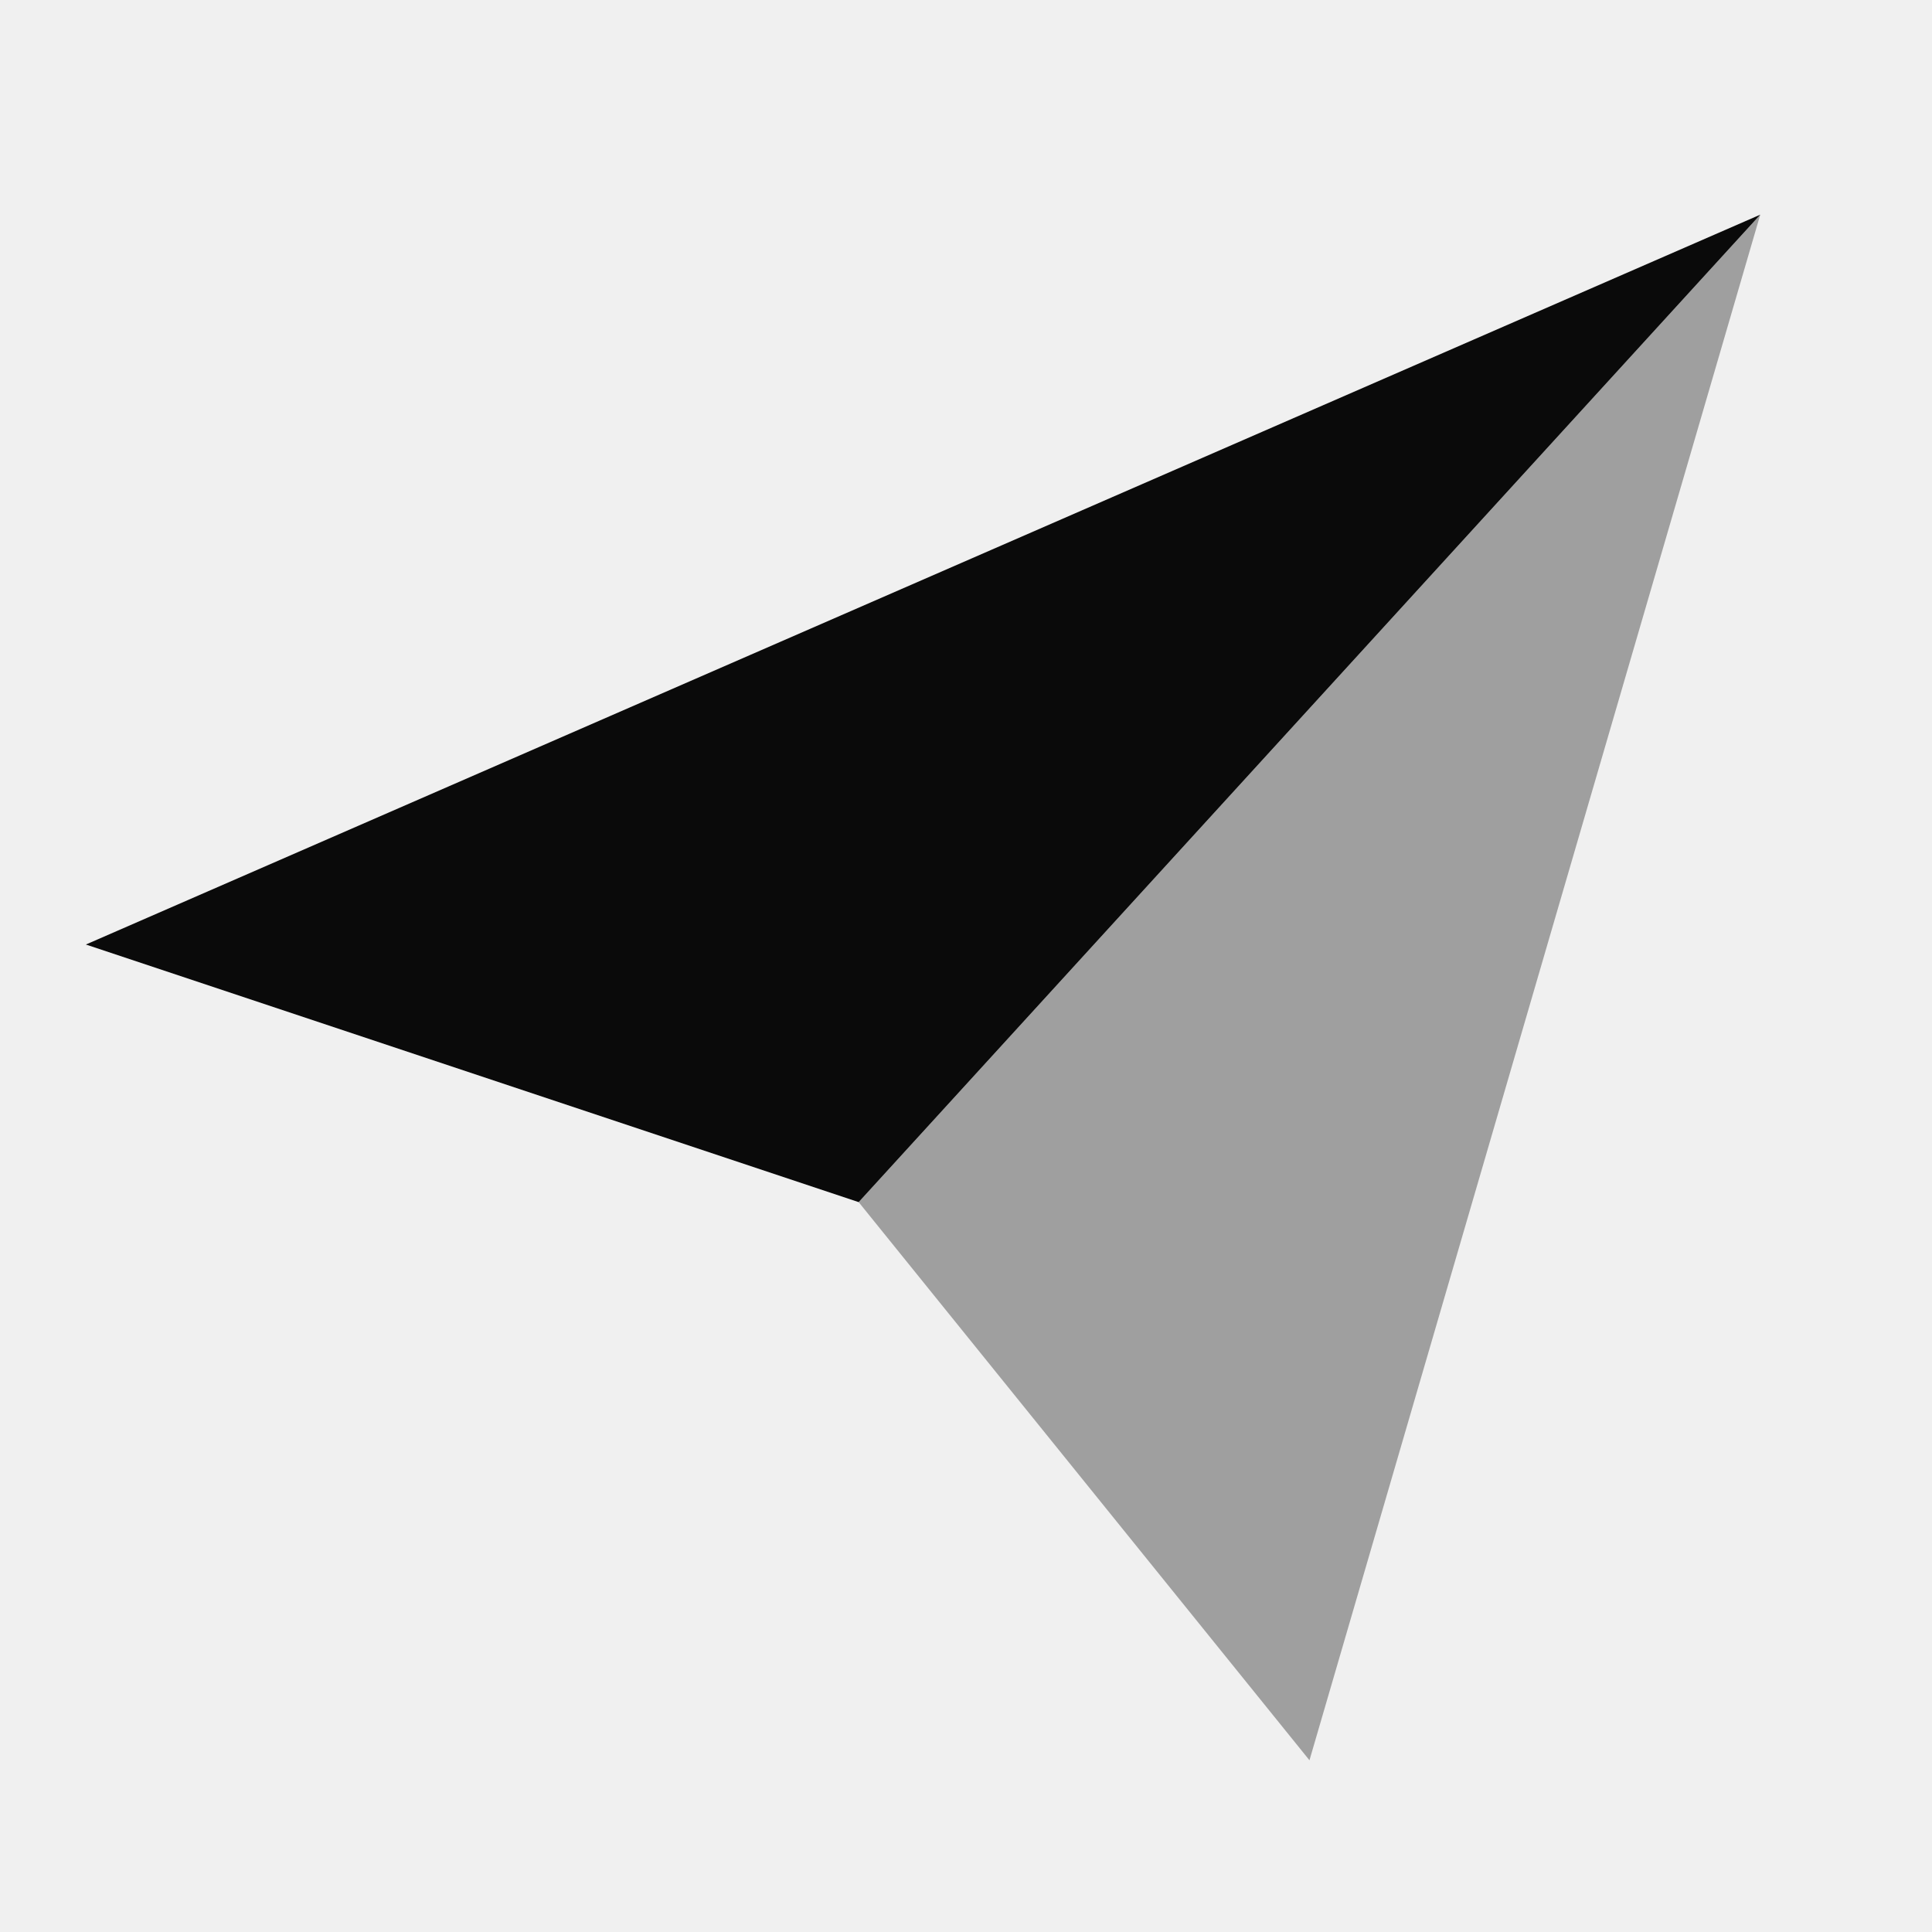
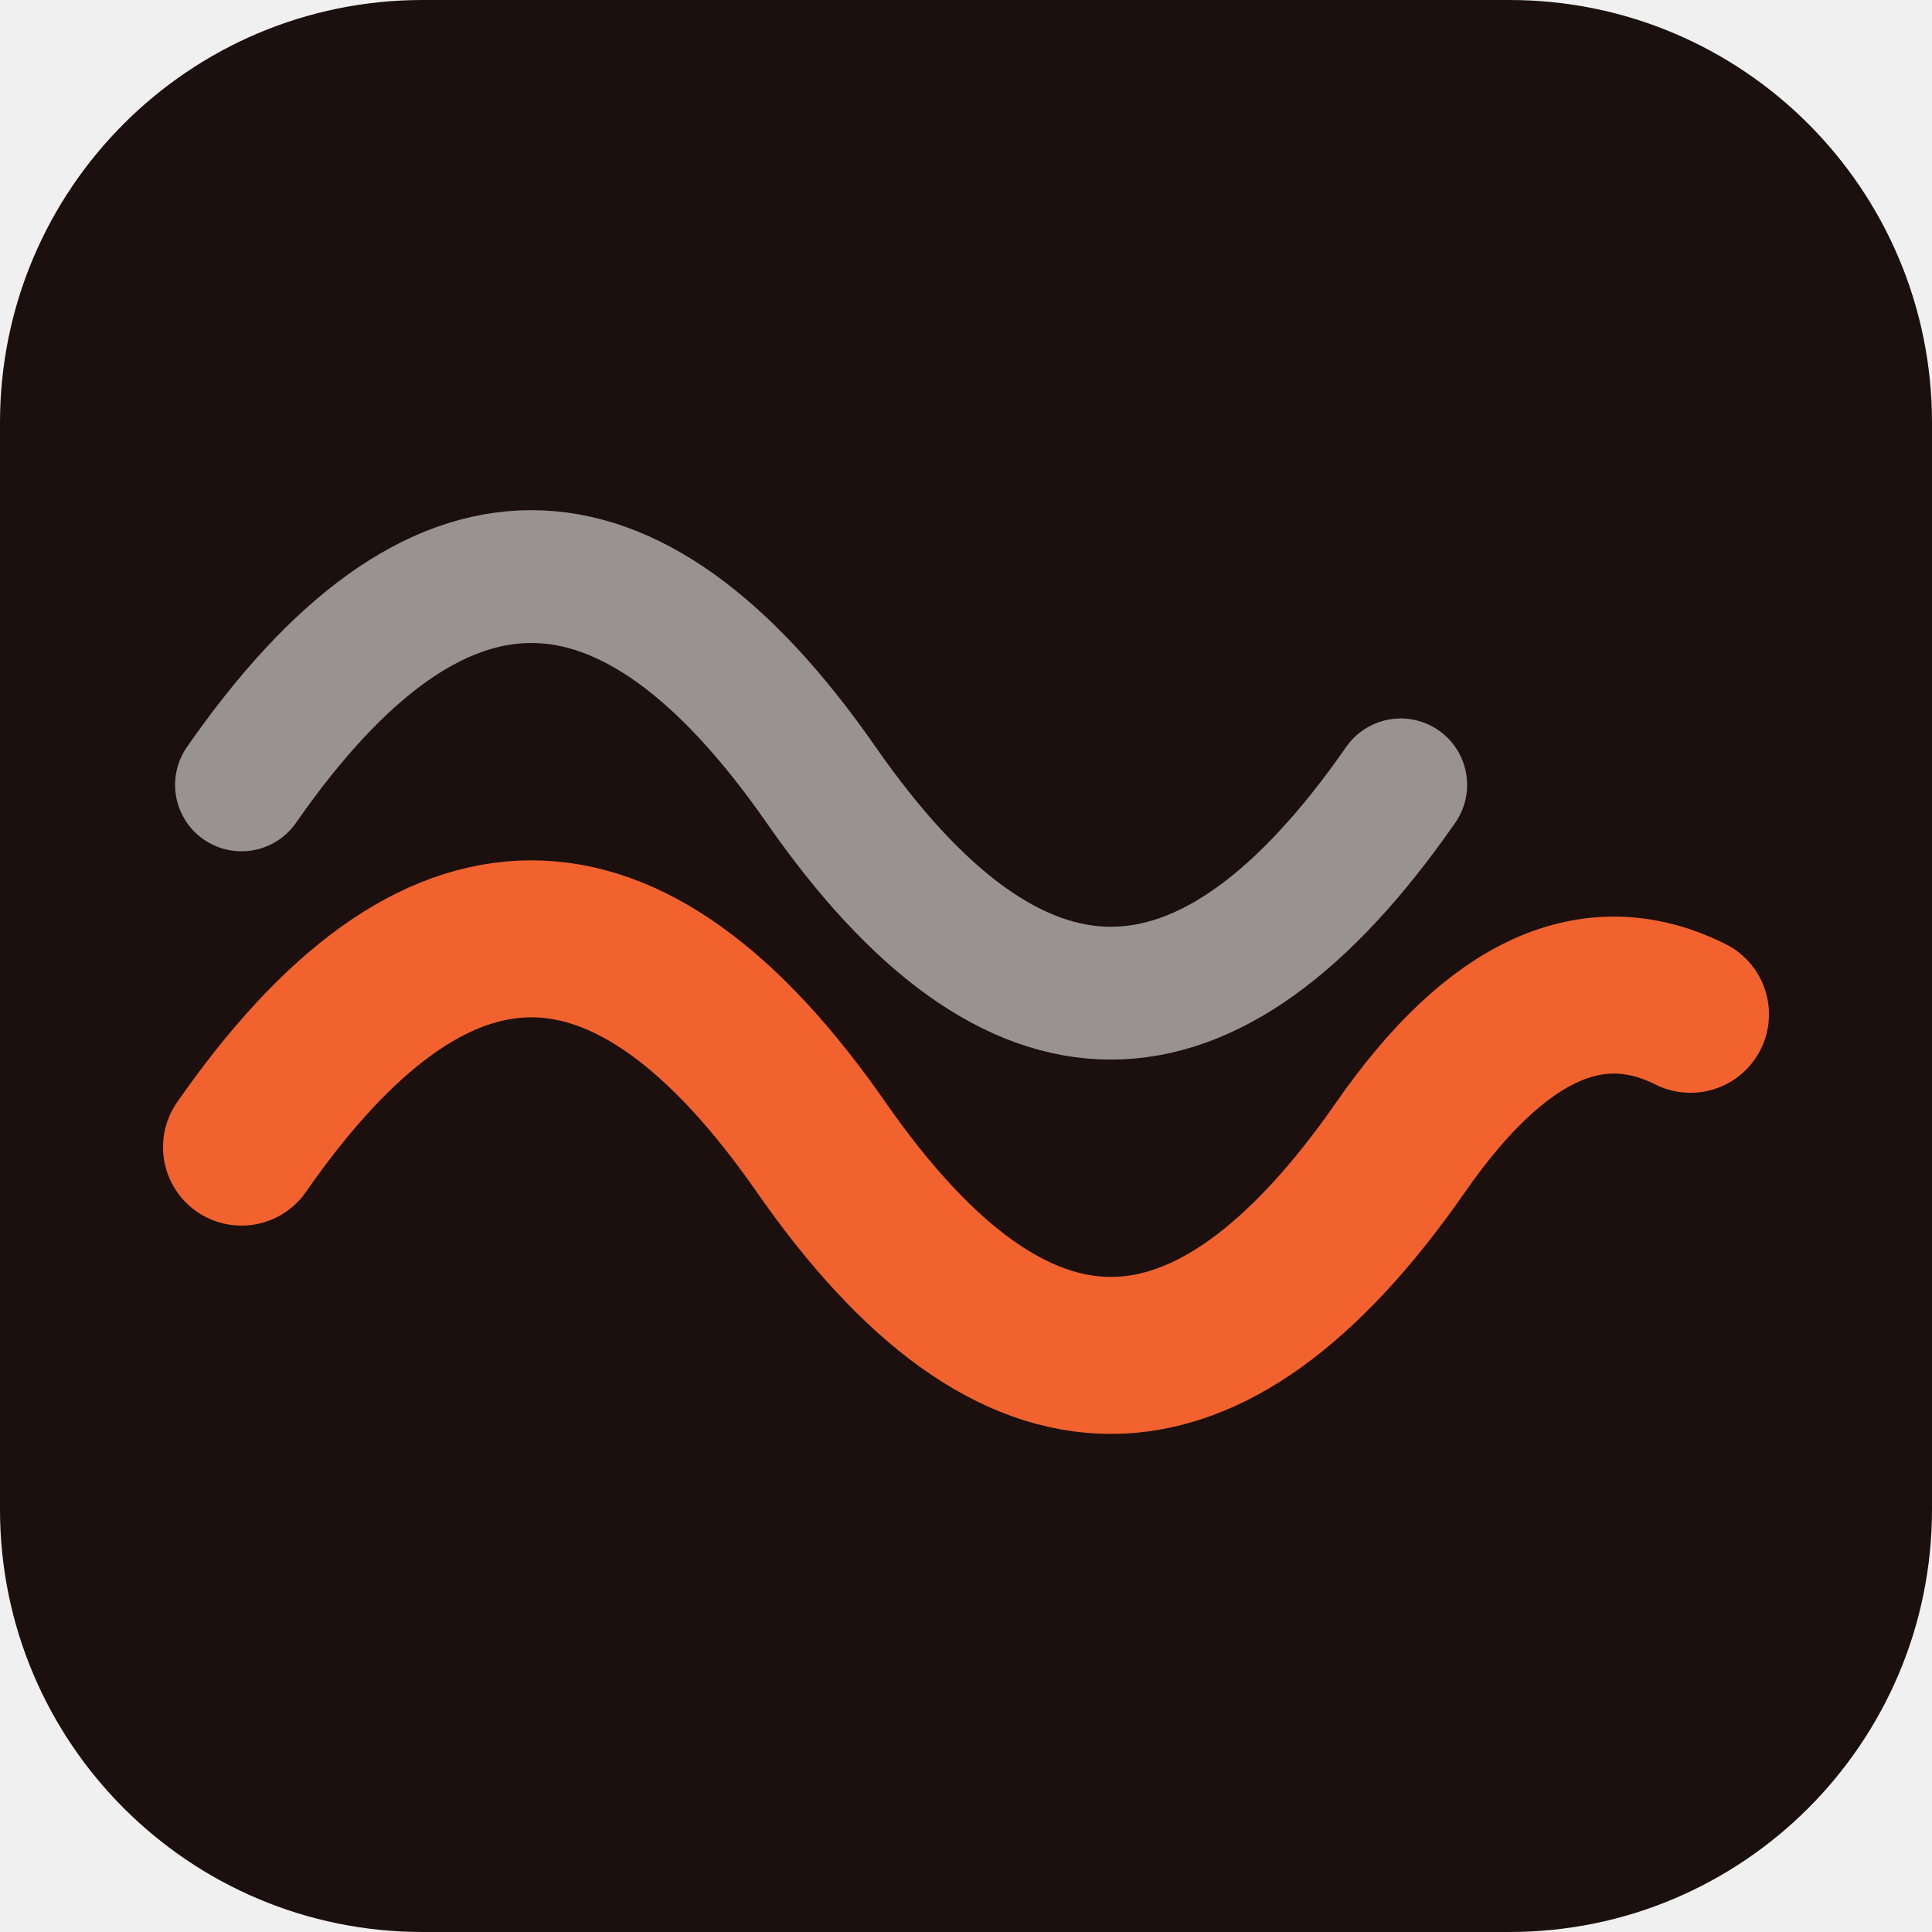
- <svg xmlns="http://www.w3.org/2000/svg" viewBox="11 9 45 45">
-   <style>
-     path { fill: #0a0a0a; }
-     @media (prefers-color-scheme: dark) {
-       path { fill: #fafafa; }
-     }
-   </style>
-   <path d="M13 31 52 14 31 37Z" />
-   <path d="M31 37 52 14 41.5 50Z" fill-opacity="0.35" />
+ <svg xmlns="http://www.w3.org/2000/svg" viewBox="0 0 32 32">
+   <rect width="32" height="32" rx="7" fill="#1b100e" />
+   <path d="M4 13c3.2-4.6 6.4-4.6 9.6 0s6.4 4.6 9.6 0" stroke="#fff" stroke-width="2.2" fill="none" stroke-linecap="round" opacity=".55" />
+   <path d="M4 19c3.2-4.6 6.4-4.6 9.6 0s6.4 4.6 9.6 0c1.6-2.3 3.2-3 4.8-2.2" stroke="#f2622e" stroke-width="2.6" fill="none" stroke-linecap="round" />
</svg>
